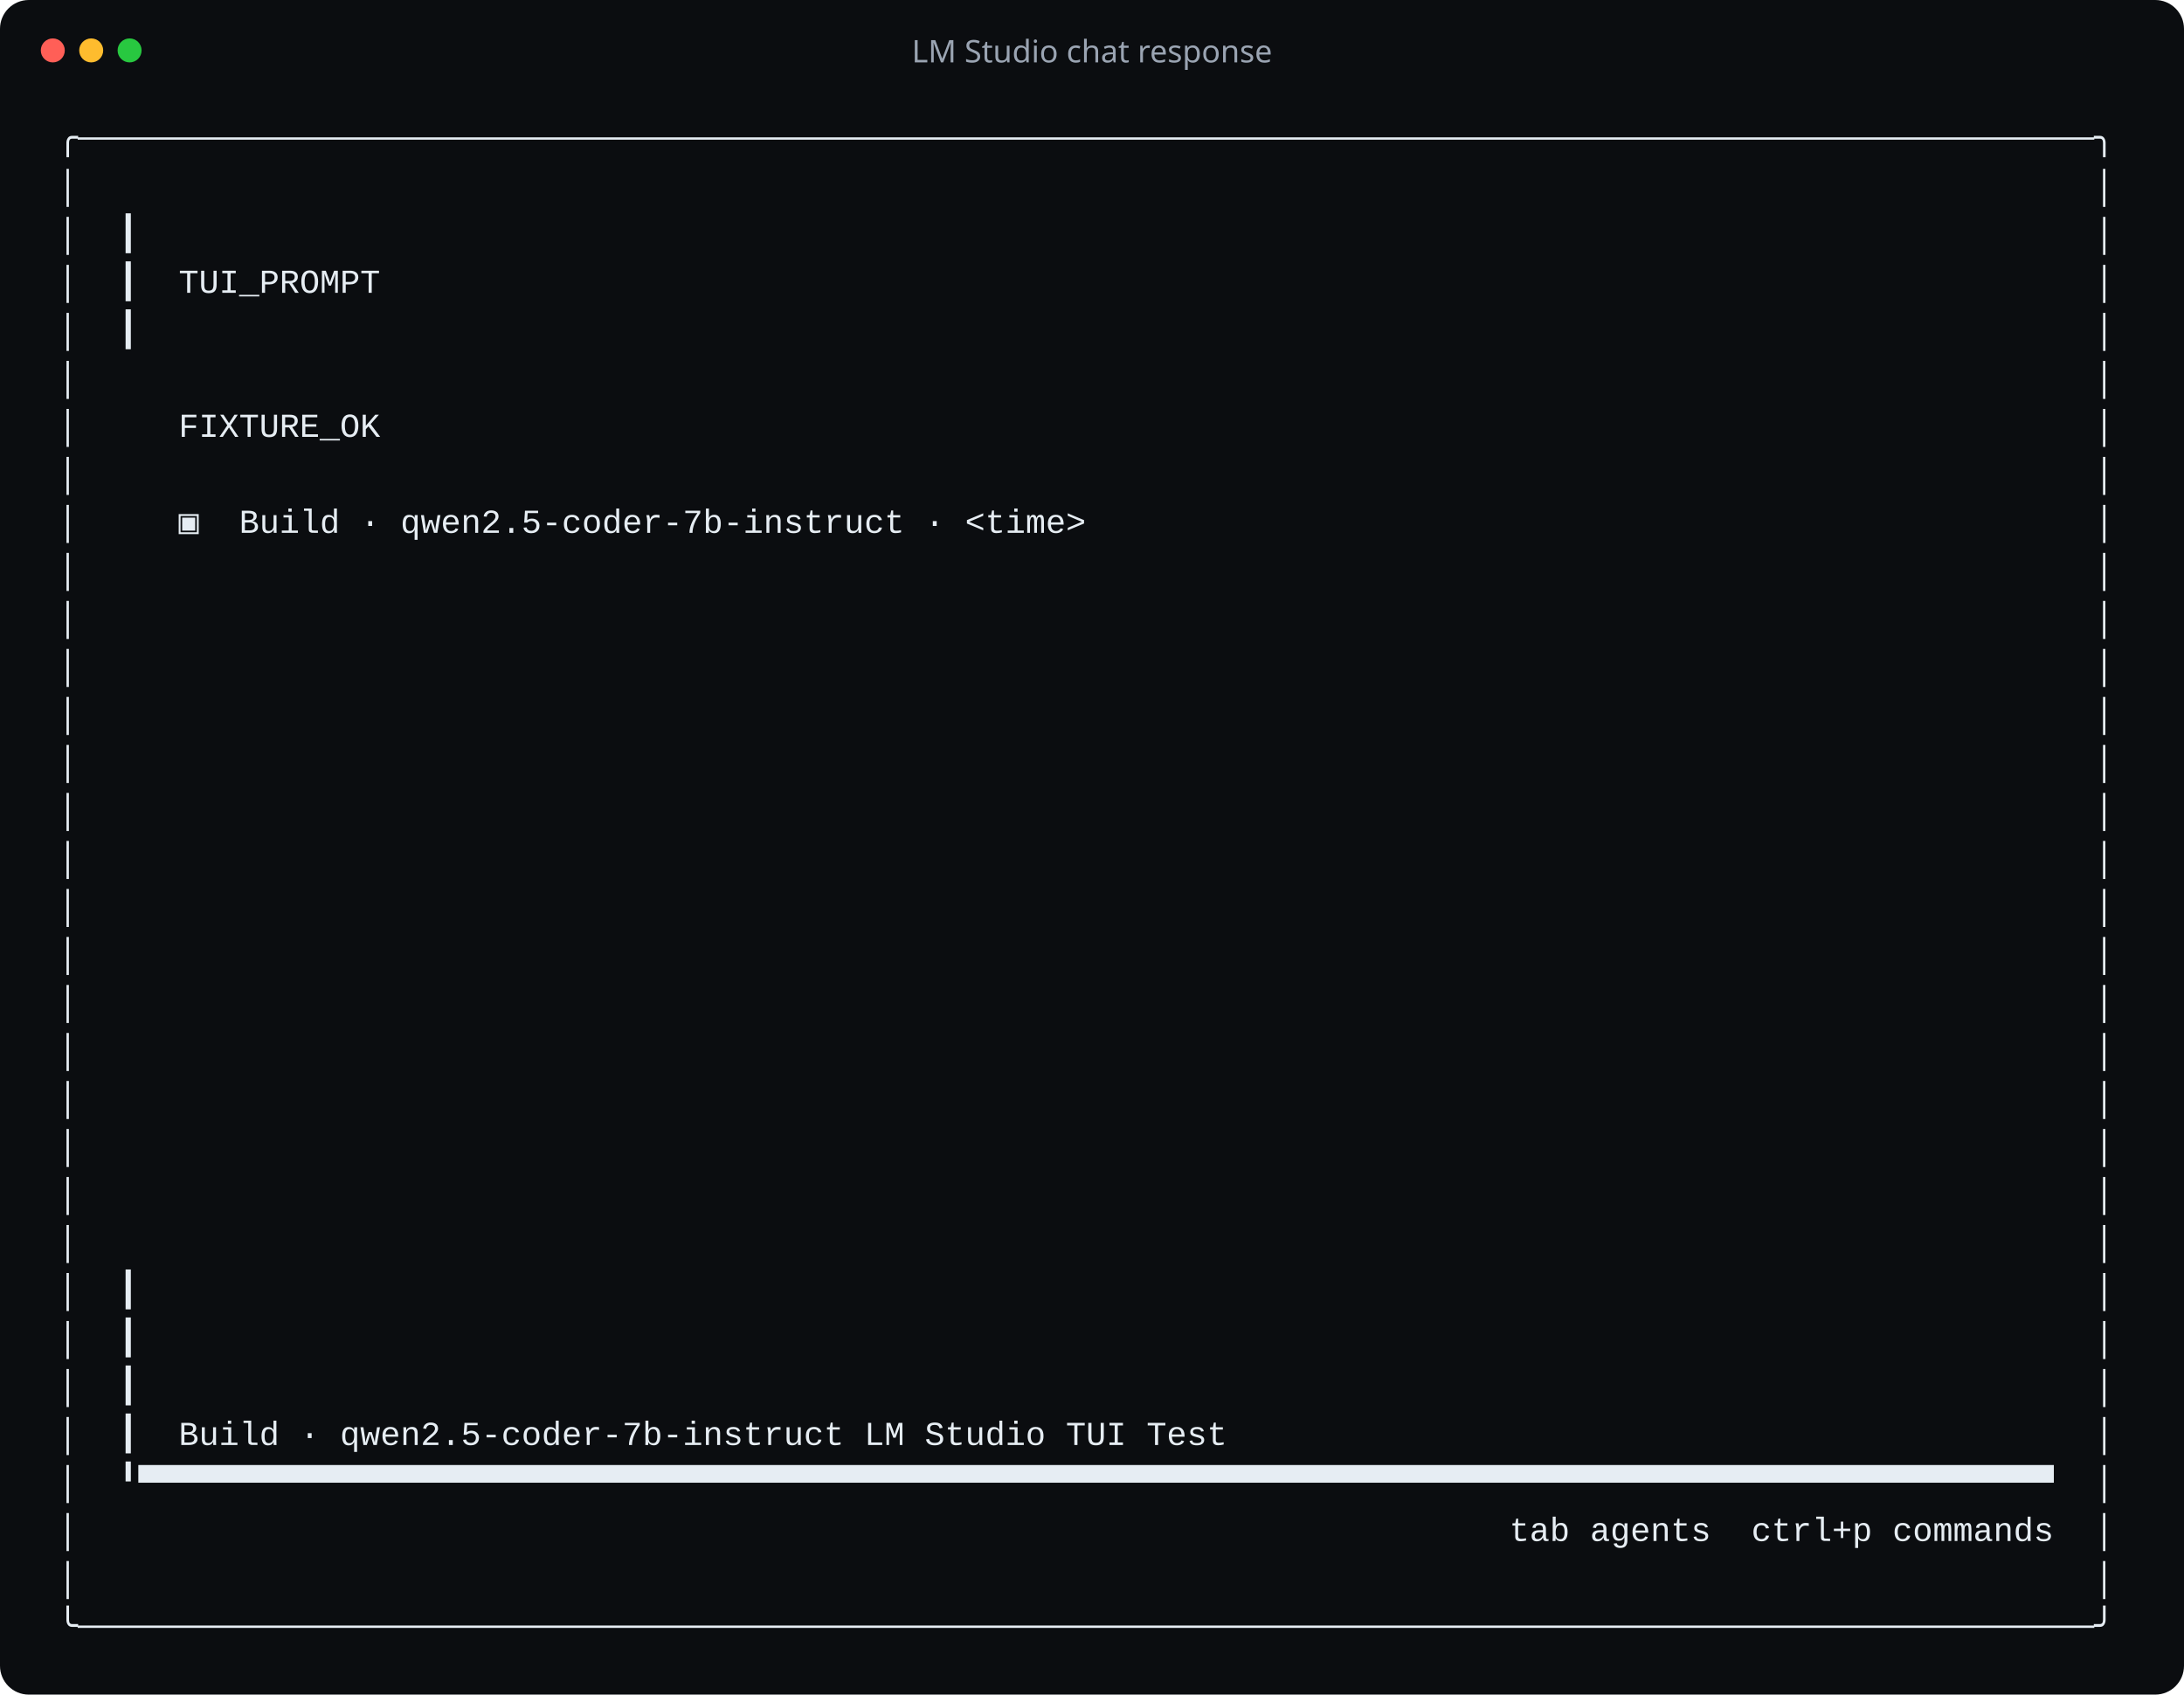
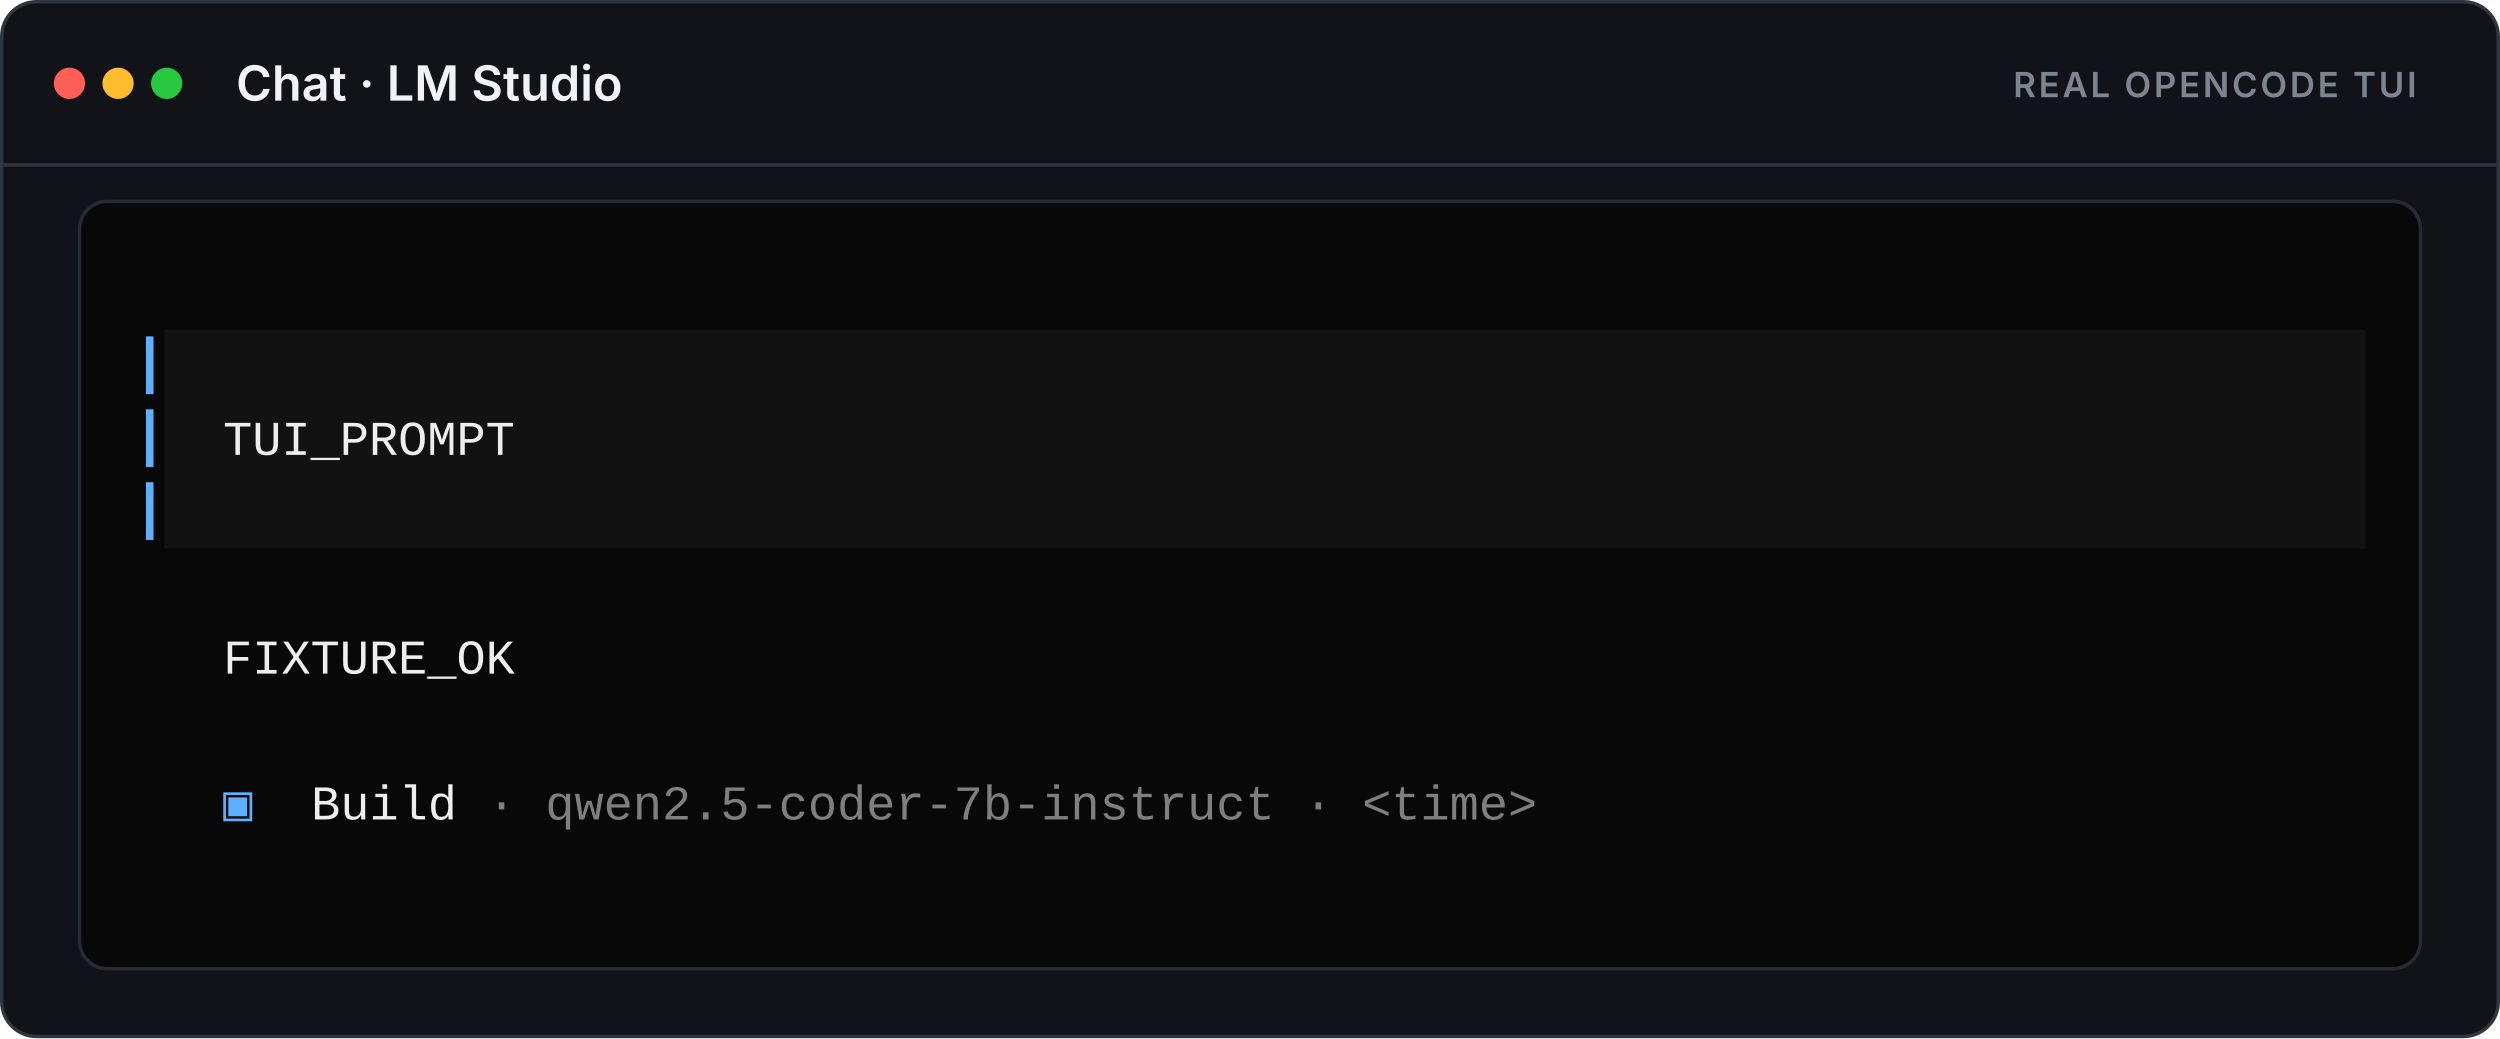
- <svg xmlns="http://www.w3.org/2000/svg" width="910" height="706" viewBox="0 0 910 706" role="img" aria-labelledby="title desc">
-   <rect width="100%" height="100%" rx="12" fill="#0b0d10" />
-   <circle cx="22" cy="21" r="5" fill="#ff5f57" />
-   <circle cx="38" cy="21" r="5" fill="#febc2e" />
-   <circle cx="54" cy="21" r="5" fill="#28c840" />
-   <text x="455" y="26" text-anchor="middle" fill="#9aa4b2" font-family="ui-sans-serif, system-ui" font-size="13">LM Studio chat response</text>
-   <g fill="#e6edf3" font-family="SFMono-Regular, Consolas, Liberation Mono, monospace" font-size="14">
-     <text x="24" y="62" xml:space="preserve">╭────────────────────────────────────────────────────────────────────────────────────────────────────╮</text>
-     <text x="24" y="82" xml:space="preserve">│                                                                                                    │</text>
-     <text x="24" y="102" xml:space="preserve">│  ┃                                                                                                 │</text>
-     <text x="24" y="122" xml:space="preserve">│  ┃  TUI_PROMPT                                                                                     │</text>
-     <text x="24" y="142" xml:space="preserve">│  ┃                                                                                                 │</text>
-     <text x="24" y="162" xml:space="preserve">│                                                                                                    │</text>
-     <text x="24" y="182" xml:space="preserve">│     FIXTURE_OK                                                                                     │</text>
-     <text x="24" y="202" xml:space="preserve">│                                                                                                    │</text>
-     <text x="24" y="222" xml:space="preserve">│     ▣  Build · qwen2.5-coder-7b-instruct · &lt;time&gt;                                                  │</text>
-     <text x="24" y="242" xml:space="preserve">│                                                                                                    │</text>
-     <text x="24" y="262" xml:space="preserve">│                                                                                                    │</text>
-     <text x="24" y="282" xml:space="preserve">│                                                                                                    │</text>
-     <text x="24" y="302" xml:space="preserve">│                                                                                                    │</text>
-     <text x="24" y="322" xml:space="preserve">│                                                                                                    │</text>
-     <text x="24" y="342" xml:space="preserve">│                                                                                                    │</text>
-     <text x="24" y="362" xml:space="preserve">│                                                                                                    │</text>
-     <text x="24" y="382" xml:space="preserve">│                                                                                                    │</text>
-     <text x="24" y="402" xml:space="preserve">│                                                                                                    │</text>
-     <text x="24" y="422" xml:space="preserve">│                                                                                                    │</text>
-     <text x="24" y="442" xml:space="preserve">│                                                                                                    │</text>
-     <text x="24" y="462" xml:space="preserve">│                                                                                                    │</text>
-     <text x="24" y="482" xml:space="preserve">│                                                                                                    │</text>
-     <text x="24" y="502" xml:space="preserve">│                                                                                                    │</text>
-     <text x="24" y="522" xml:space="preserve">│                                                                                                    │</text>
-     <text x="24" y="542" xml:space="preserve">│  ┃                                                                                                 │</text>
-     <text x="24" y="562" xml:space="preserve">│  ┃                                                                                                 │</text>
-     <text x="24" y="582" xml:space="preserve">│  ┃                                                                                                 │</text>
-     <text x="24" y="602" xml:space="preserve">│  ┃  Build · qwen2.5-coder-7b-instruct LM Studio TUI Test                                           │</text>
-     <text x="24" y="622" xml:space="preserve">│  ╹▀▀▀▀▀▀▀▀▀▀▀▀▀▀▀▀▀▀▀▀▀▀▀▀▀▀▀▀▀▀▀▀▀▀▀▀▀▀▀▀▀▀▀▀▀▀▀▀▀▀▀▀▀▀▀▀▀▀▀▀▀▀▀▀▀▀▀▀▀▀▀▀▀▀▀▀▀▀▀▀▀▀▀▀▀▀▀▀▀▀▀▀▀▀▀  │</text>
-     <text x="24" y="642" xml:space="preserve">│                                                                       tab agents  ctrl+p commands  │</text>
-     <text x="24" y="662" xml:space="preserve">│                                                                                                    │</text>
-     <text x="24" y="682" xml:space="preserve">╰────────────────────────────────────────────────────────────────────────────────────────────────────╯</text>
+ <svg xmlns="http://www.w3.org/2000/svg" width="720" height="299" viewBox="0 0 720 299" role="img" aria-labelledby="title desc">
+   <rect x="0.5" y="0.5" width="719" height="298" rx="10" fill="#111318" stroke="#30363d" />
+   <line x1="1" y1="47.5" x2="719" y2="47.5" stroke="#30363d" />
+   <circle cx="20" cy="24" r="4.5" fill="#ff5f57" />
+   <circle cx="34" cy="24" r="4.5" fill="#febc2e" />
+   <circle cx="48" cy="24" r="4.5" fill="#28c840" />
+   <text x="68" y="29" fill="#f0f2f5" font-family="ui-sans-serif, -apple-system, BlinkMacSystemFont, Segoe UI, sans-serif" font-size="14" font-weight="600">Chat · LM Studio</text>
+   <text x="696" y="28" text-anchor="end" fill="#7d8590" font-family="ui-sans-serif, -apple-system, BlinkMacSystemFont, Segoe UI, sans-serif" font-size="10" font-weight="600" letter-spacing="0.08em">REAL OPENCODE TUI</text>
+   <rect x="22.9" y="58" width="674.2" height="221" rx="8" fill="#080808" stroke="#262b33" />
+   <g font-family="SFMono-Regular, Cascadia Code, Consolas, Liberation Mono, monospace" font-size="14" text-rendering="geometricPrecision">
+     <rect x="47.35" y="95" width="633.95" height="21" fill="#121212" />
+     <rect x="47.35" y="116" width="633.95" height="21" fill="#121212" />
+     <rect x="47.35" y="137" width="633.95" height="21" fill="#121212" />
+     <text x="38.9" y="110" fill="#5fafff" opacity="1" font-weight="400" font-style="normal" xml:space="preserve">┃</text>
+     <text x="38.9" y="131" fill="#5fafff" opacity="1" font-weight="400" font-style="normal" xml:space="preserve">┃</text>
+     <text x="64.25" y="131" fill="#eeeeee" opacity="1" font-weight="400" font-style="normal" xml:space="preserve">TUI_PROMPT</text>
+     <text x="38.9" y="152" fill="#5fafff" opacity="1" font-weight="400" font-style="normal" xml:space="preserve">┃</text>
+     <text x="64.25" y="194" fill="#eeeeee" opacity="1" font-weight="400" font-style="normal" xml:space="preserve">FIXTURE_OK</text>
+     <text x="64.25" y="236" fill="#5fafff" opacity="1" font-weight="400" font-style="normal" xml:space="preserve">▣</text>
+     <text x="89.6" y="236" fill="#eeeeee" opacity="1" font-weight="400" font-style="normal" xml:space="preserve">Build</text>
+     <text x="131.85" y="236" fill="#7f7f7f" opacity="1" font-weight="400" font-style="normal" xml:space="preserve"> · qwen2.5-coder-7b-instruct · &lt;time&gt;</text>
  </g>
</svg>
